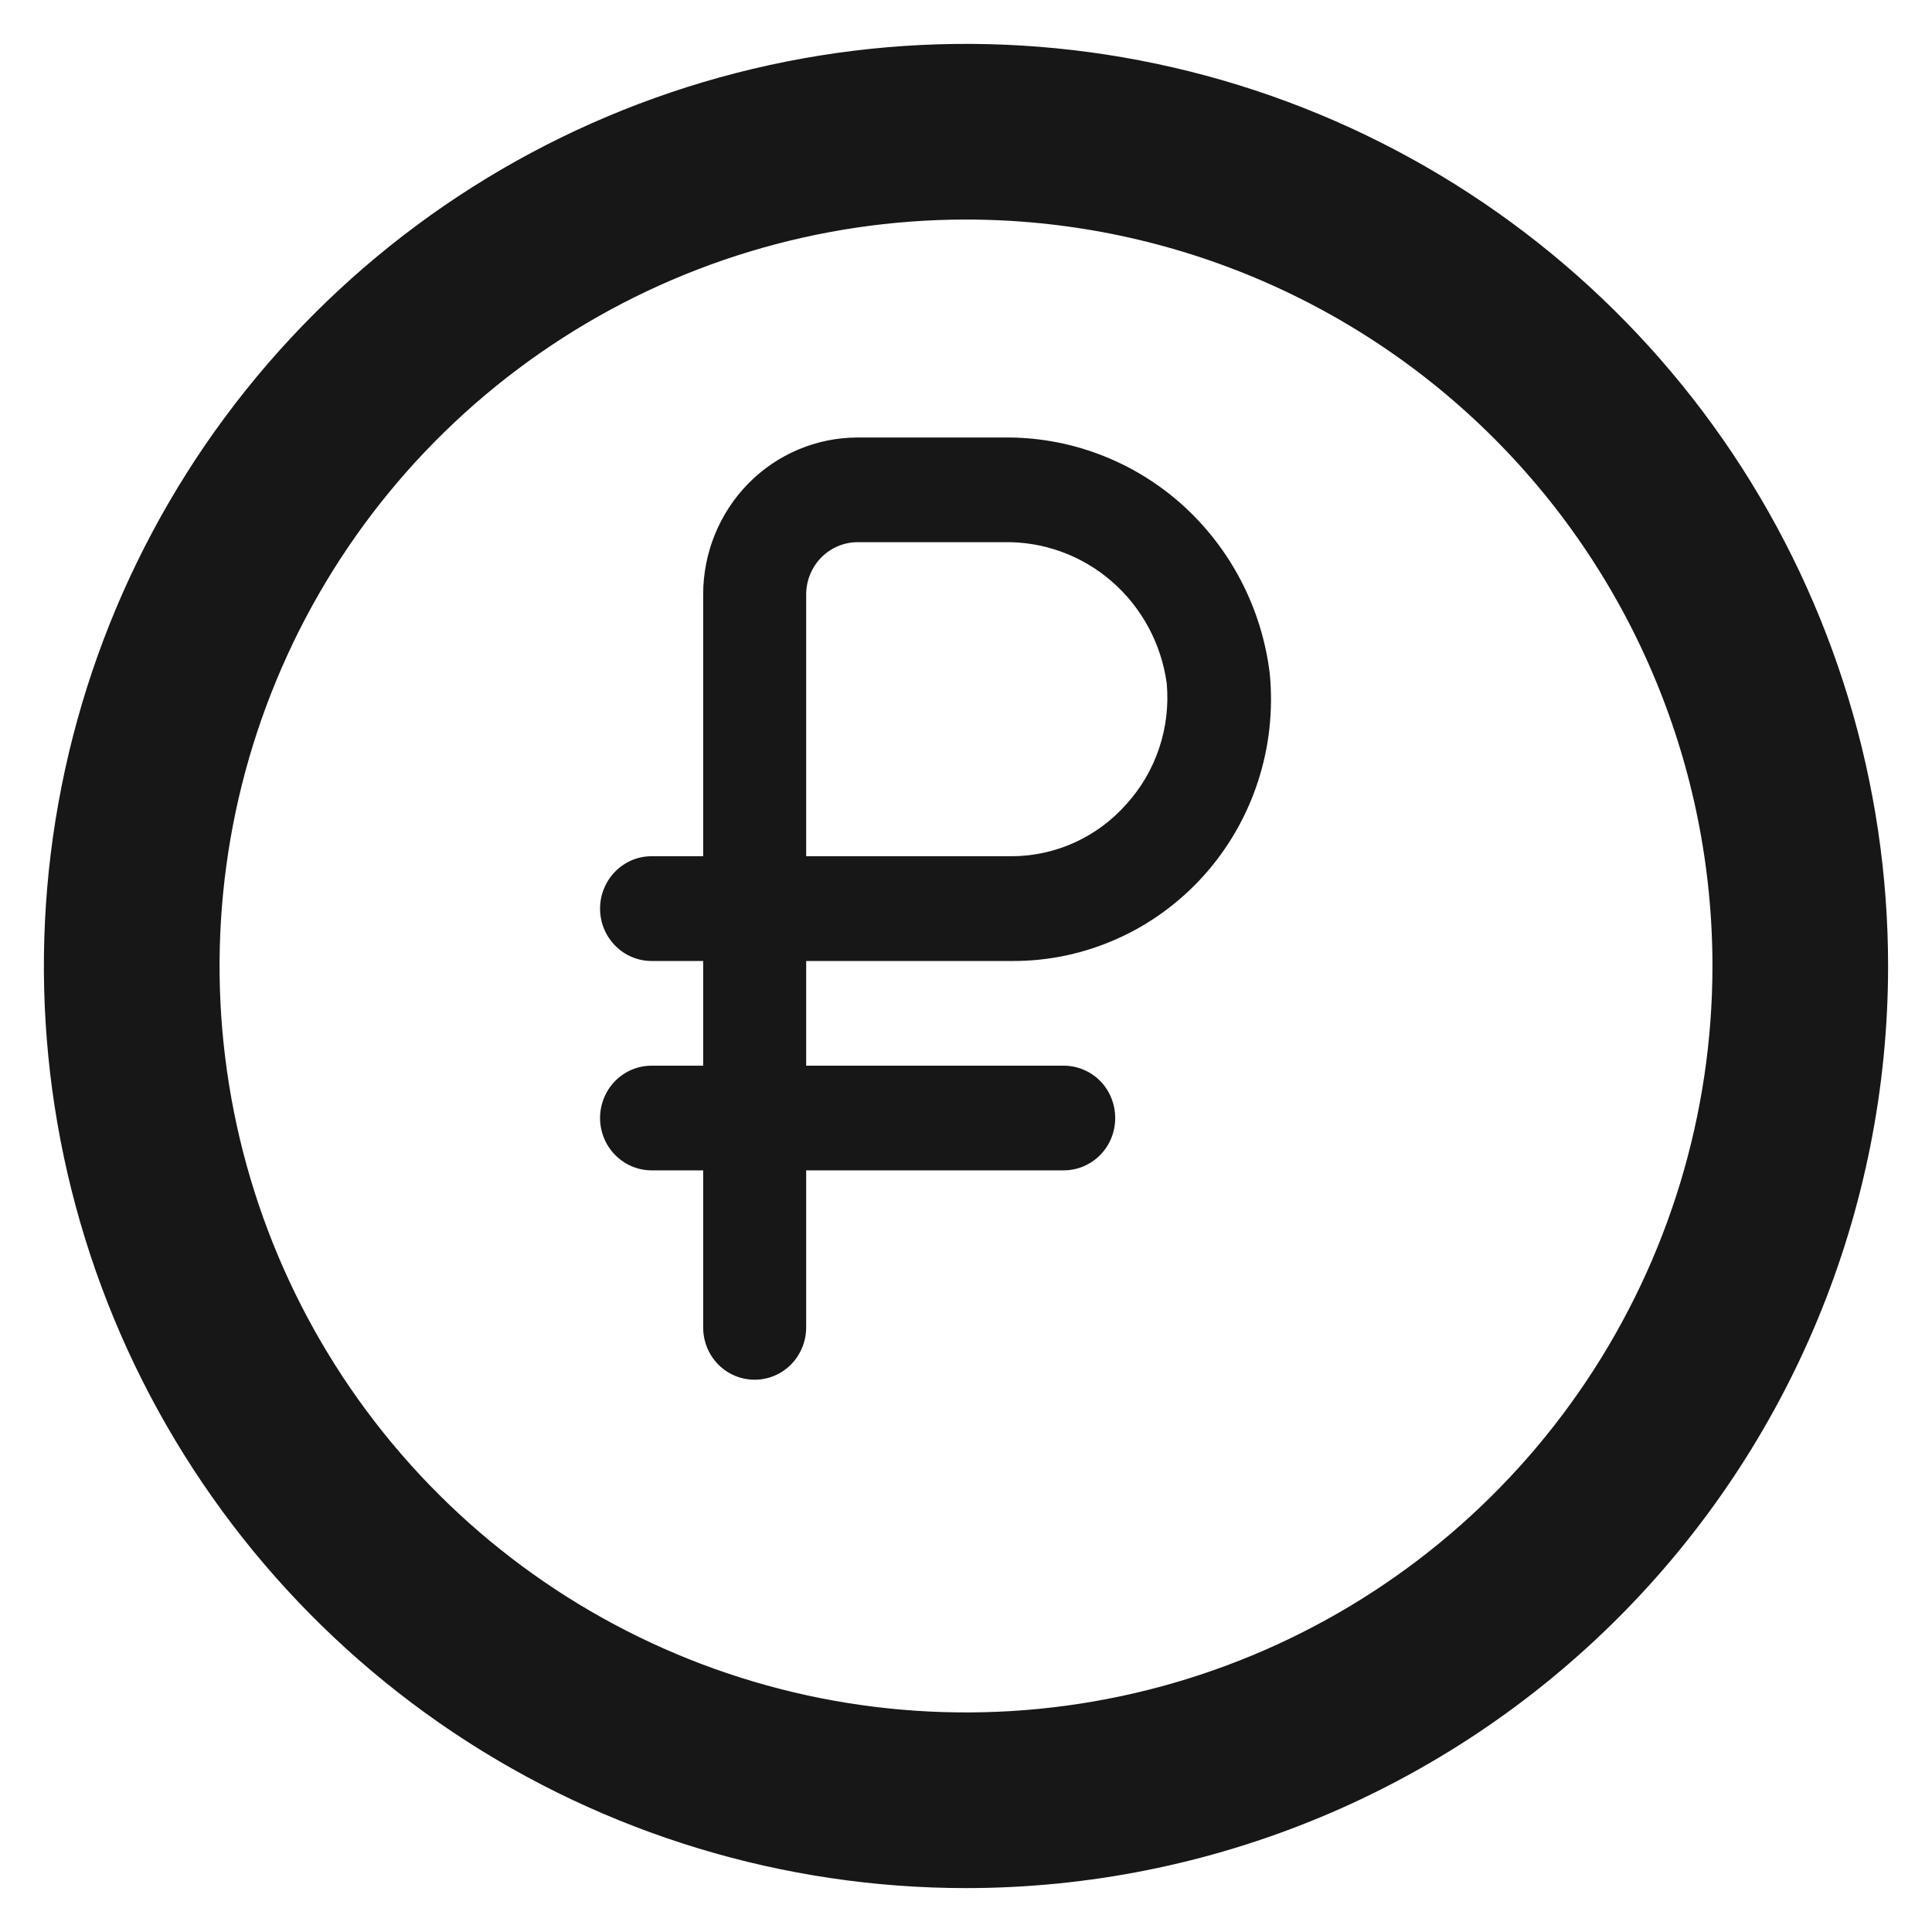
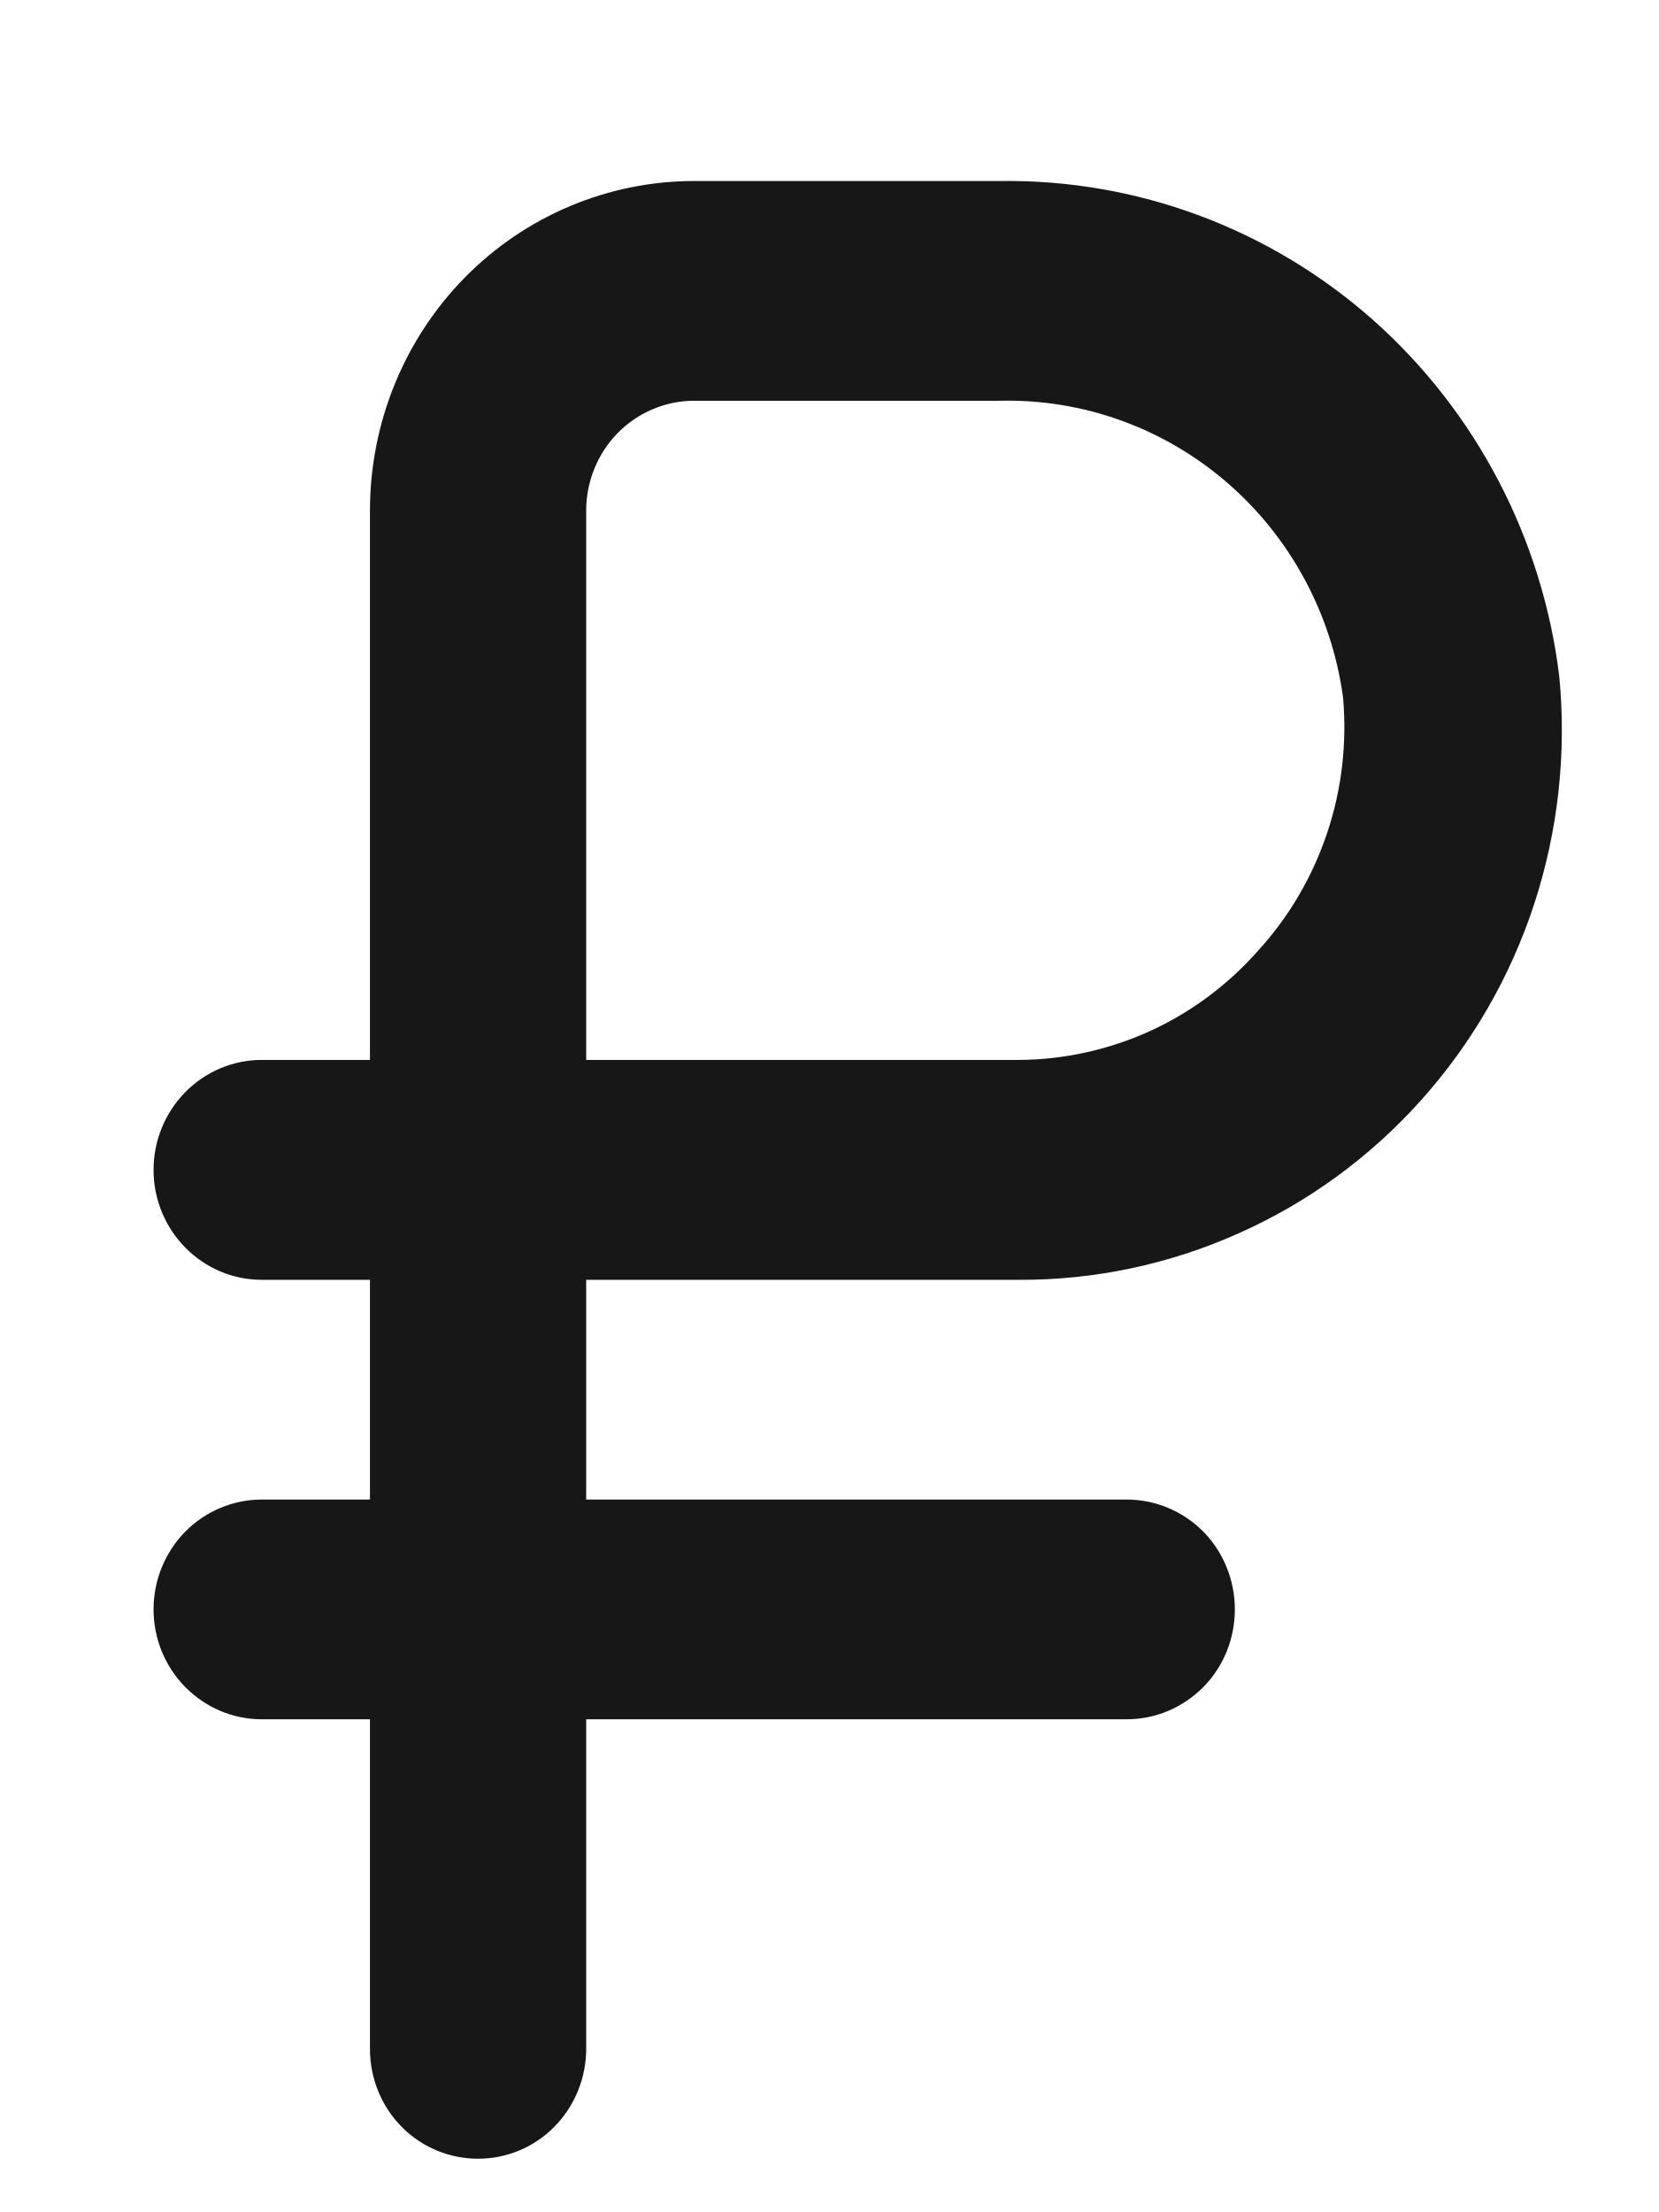
- <svg xmlns="http://www.w3.org/2000/svg" width="22" height="22" viewBox="0 0 22 22" fill="none">
-   <path d="M11.526 10.943C11.937 10.945 12.343 10.859 12.719 10.691C13.095 10.524 13.432 10.277 13.709 9.969C13.985 9.661 14.195 9.297 14.324 8.901C14.454 8.504 14.499 8.085 14.459 7.67C14.368 6.921 14.008 6.233 13.449 5.736C12.889 5.24 12.169 4.972 11.427 4.982H9.766C9.3 4.982 8.852 5.17 8.522 5.505C8.192 5.841 8.007 6.296 8.007 6.77V9.75H7.42C7.264 9.75 7.115 9.813 7.005 9.925C6.895 10.037 6.833 10.188 6.833 10.347C6.833 10.505 6.895 10.656 7.005 10.768C7.115 10.88 7.264 10.943 7.42 10.943H8.007V12.135H7.42C7.264 12.135 7.115 12.198 7.005 12.309C6.895 12.421 6.833 12.573 6.833 12.731C6.833 12.889 6.895 13.041 7.005 13.152C7.115 13.264 7.264 13.327 7.42 13.327H8.007V15.115C8.007 15.273 8.068 15.425 8.178 15.537C8.288 15.649 8.438 15.711 8.593 15.711C8.749 15.711 8.898 15.649 9.008 15.537C9.118 15.425 9.18 15.273 9.18 15.115V13.327H12.113C12.268 13.327 12.418 13.264 12.528 13.152C12.638 13.041 12.699 12.889 12.699 12.731C12.699 12.573 12.638 12.421 12.528 12.309C12.418 12.198 12.268 12.135 12.113 12.135H9.18V10.943H11.526ZM9.18 6.77C9.18 6.612 9.242 6.46 9.352 6.348C9.462 6.237 9.611 6.174 9.766 6.174H11.427C11.877 6.164 12.315 6.322 12.658 6.619C13.001 6.916 13.224 7.33 13.286 7.783C13.308 8.032 13.279 8.282 13.2 8.518C13.121 8.754 12.995 8.971 12.829 9.154C12.665 9.341 12.464 9.49 12.239 9.593C12.015 9.695 11.772 9.749 11.526 9.75H9.18V6.77Z" fill="#171717" />
-   <path d="M11 21C9.022 21 7.089 20.413 5.444 19.315C3.8 18.216 2.518 16.654 1.761 14.827C1.004 13 0.806 10.989 1.192 9.049C1.578 7.109 2.53 5.327 3.929 3.929C5.327 2.53 7.109 1.578 9.049 1.192C10.989 0.806 13 1.004 14.827 1.761C16.654 2.518 18.216 3.8 19.315 5.444C20.413 7.089 21 9.022 21 11C21 13.652 19.946 16.196 18.071 18.071C16.196 19.946 13.652 21 11 21ZM11 2C9.22 2 7.48 2.528 6 3.517C4.52 4.506 3.366 5.911 2.685 7.556C2.004 9.2 1.826 11.01 2.173 12.756C2.52 14.502 3.377 16.105 4.636 17.364C5.895 18.623 7.498 19.48 9.244 19.827C10.99 20.174 12.8 19.996 14.444 19.315C16.089 18.634 17.494 17.48 18.483 16C19.472 14.52 20 12.78 20 11C20 8.613 19.052 6.324 17.364 4.636C15.676 2.948 13.387 2 11 2Z" fill="#171717" stroke="#171717" />
+ <svg xmlns="http://www.w3.org/2000/svg" width="9" height="12" viewBox="0 0 9 12" fill="none">
+   <path d="M5.526 6.943C5.937 6.945 6.343 6.859 6.719 6.691C7.095 6.524 7.432 6.278 7.709 5.969C7.985 5.661 8.195 5.297 8.324 4.901C8.453 4.504 8.499 4.085 8.459 3.67C8.368 2.921 8.008 2.233 7.449 1.736C6.889 1.24 6.169 0.972 5.426 0.982H3.766C3.3 0.982 2.852 1.17 2.522 1.505C2.192 1.841 2.007 2.296 2.007 2.77V5.75H1.42C1.264 5.75 1.115 5.813 1.005 5.925C0.895 6.037 0.833 6.188 0.833 6.347C0.833 6.505 0.895 6.656 1.005 6.768C1.115 6.88 1.264 6.943 1.42 6.943H2.007V8.135H1.42C1.264 8.135 1.115 8.198 1.005 8.309C0.895 8.421 0.833 8.573 0.833 8.731C0.833 8.889 0.895 9.041 1.005 9.152C1.115 9.264 1.264 9.327 1.42 9.327H2.007V11.115C2.007 11.273 2.068 11.425 2.178 11.537C2.288 11.649 2.438 11.711 2.593 11.711C2.749 11.711 2.898 11.649 3.008 11.537C3.118 11.425 3.18 11.273 3.18 11.115V9.327H6.113C6.268 9.327 6.418 9.264 6.528 9.152C6.638 9.041 6.699 8.889 6.699 8.731C6.699 8.573 6.638 8.421 6.528 8.309C6.418 8.198 6.268 8.135 6.113 8.135H3.18V6.943H5.526ZM3.18 2.77C3.18 2.612 3.242 2.46 3.352 2.348C3.462 2.237 3.611 2.174 3.766 2.174H5.426C5.877 2.164 6.315 2.322 6.658 2.619C7.001 2.916 7.224 3.33 7.286 3.783C7.308 4.032 7.279 4.282 7.2 4.518C7.121 4.754 6.995 4.971 6.828 5.154C6.664 5.341 6.464 5.49 6.24 5.593C6.015 5.695 5.772 5.749 5.526 5.75H3.18V2.77Z" fill="#171717" />
</svg>
